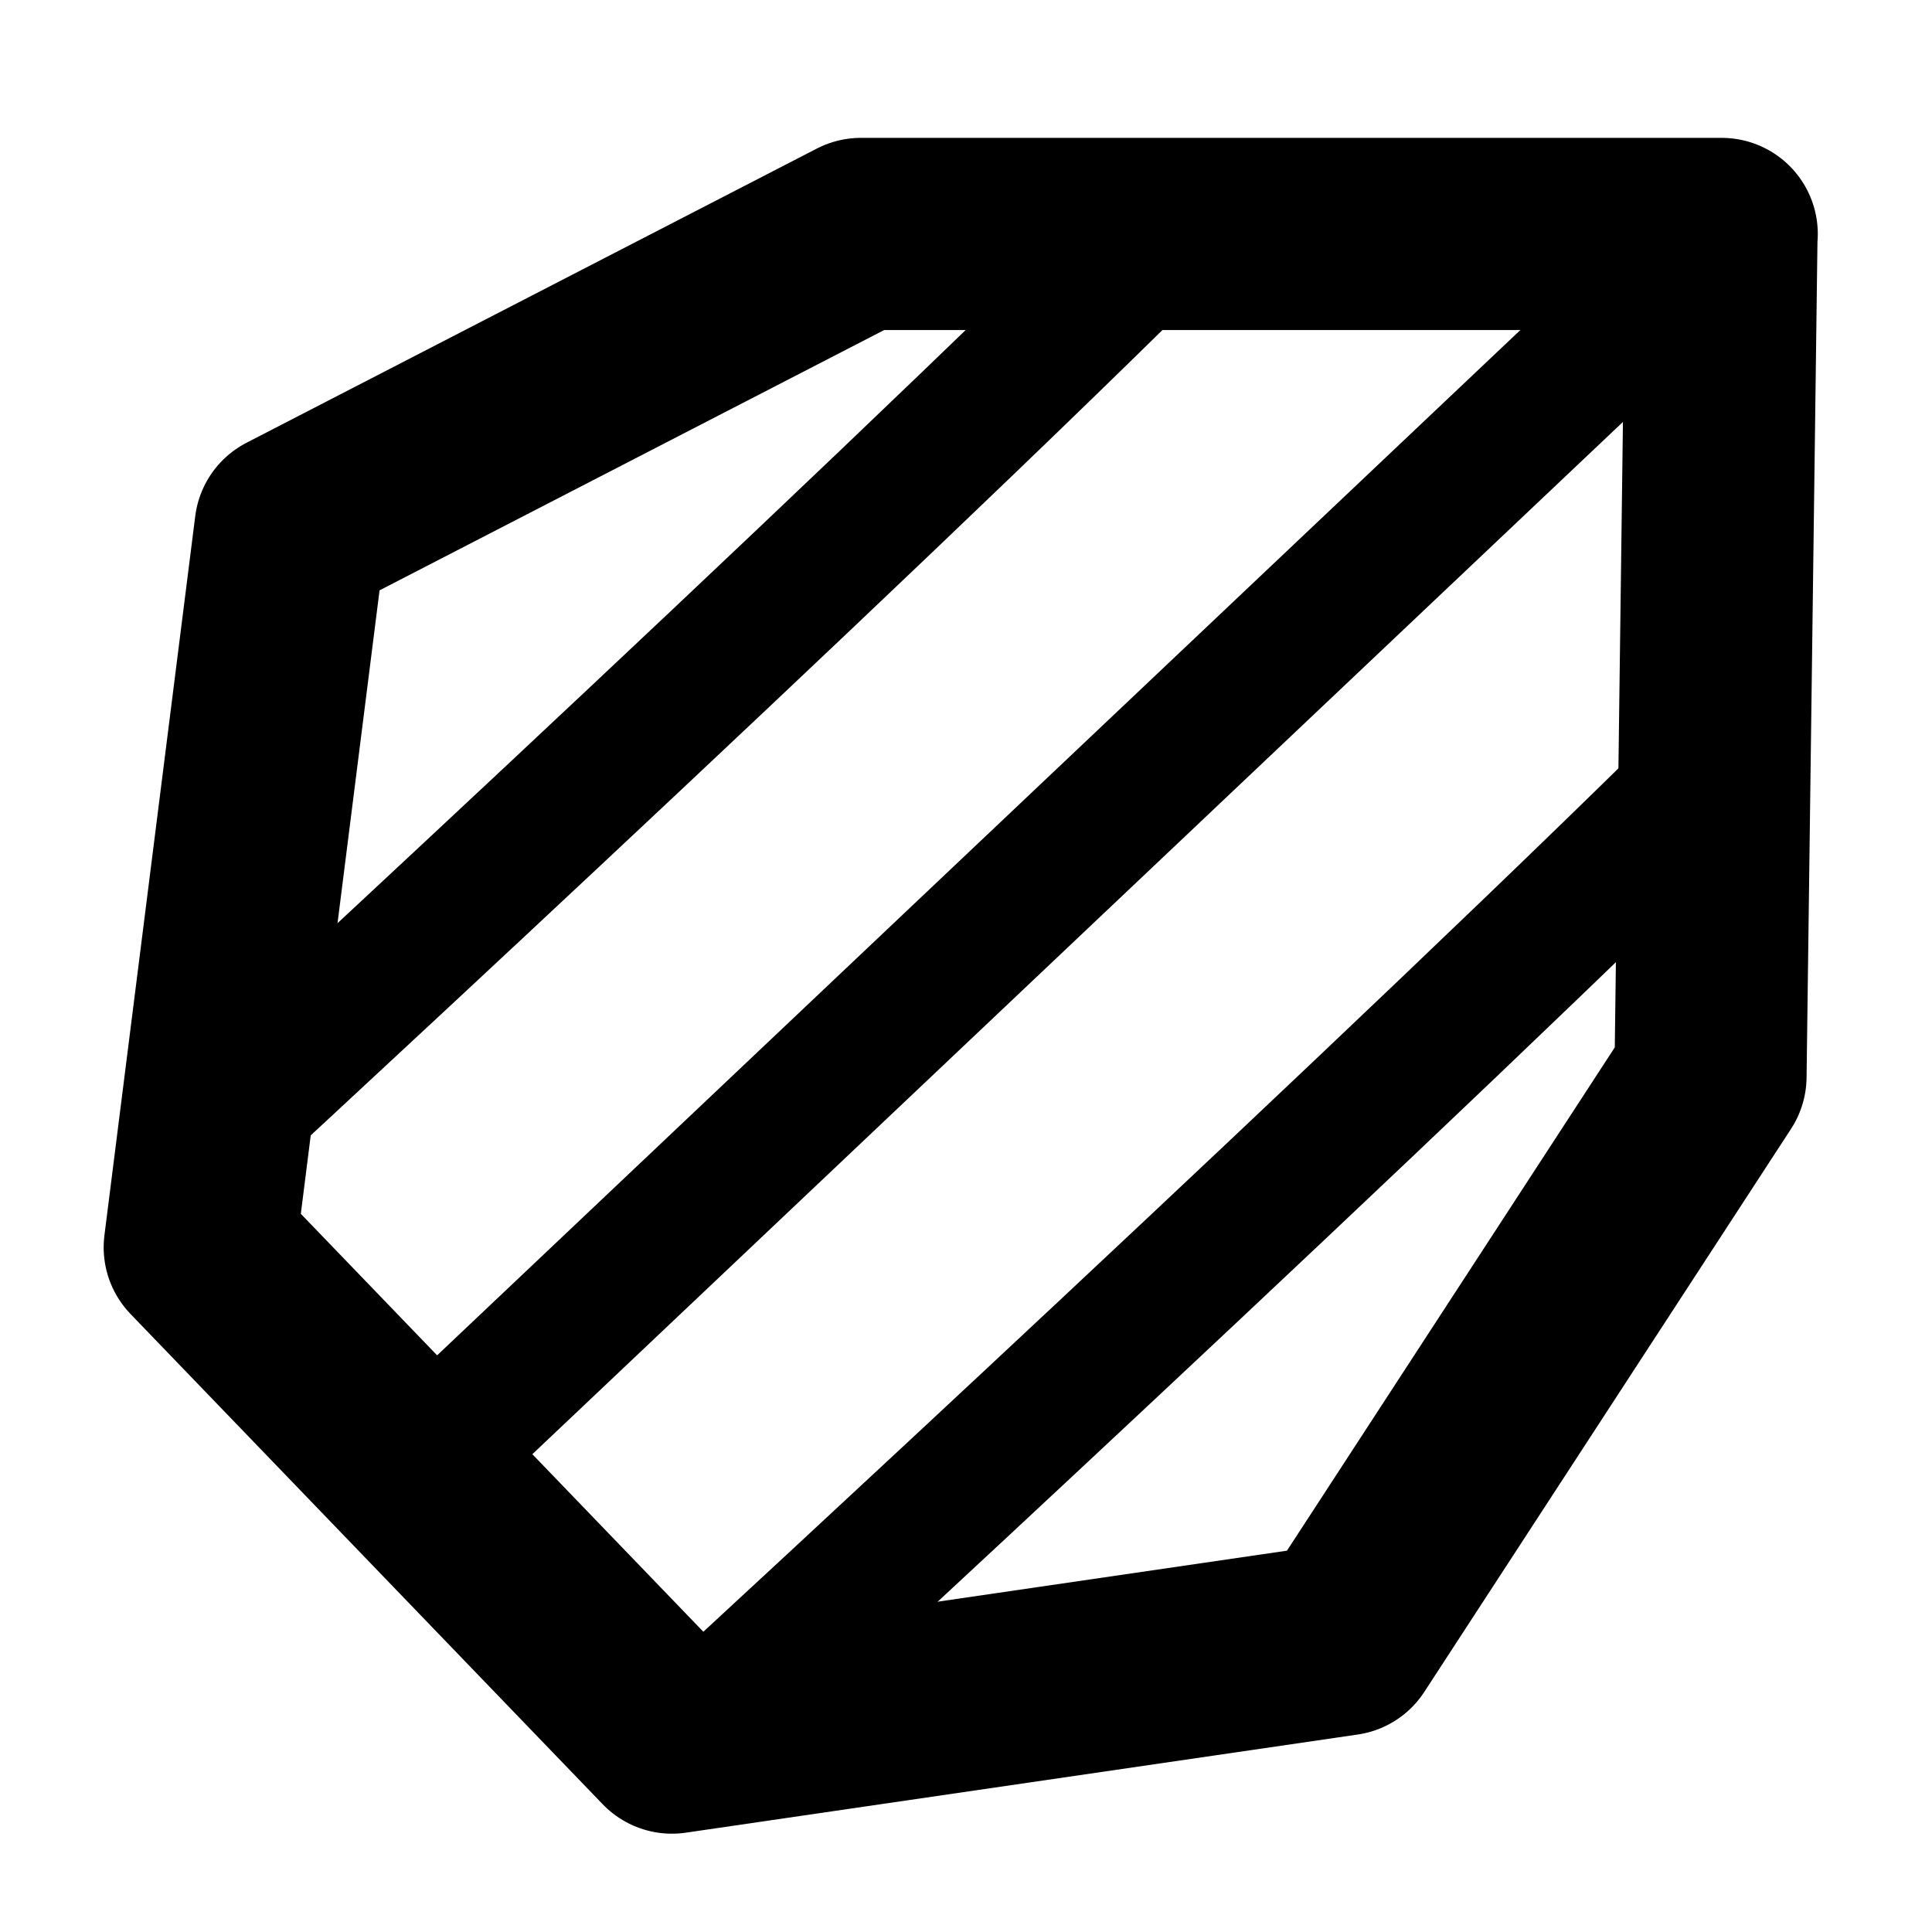
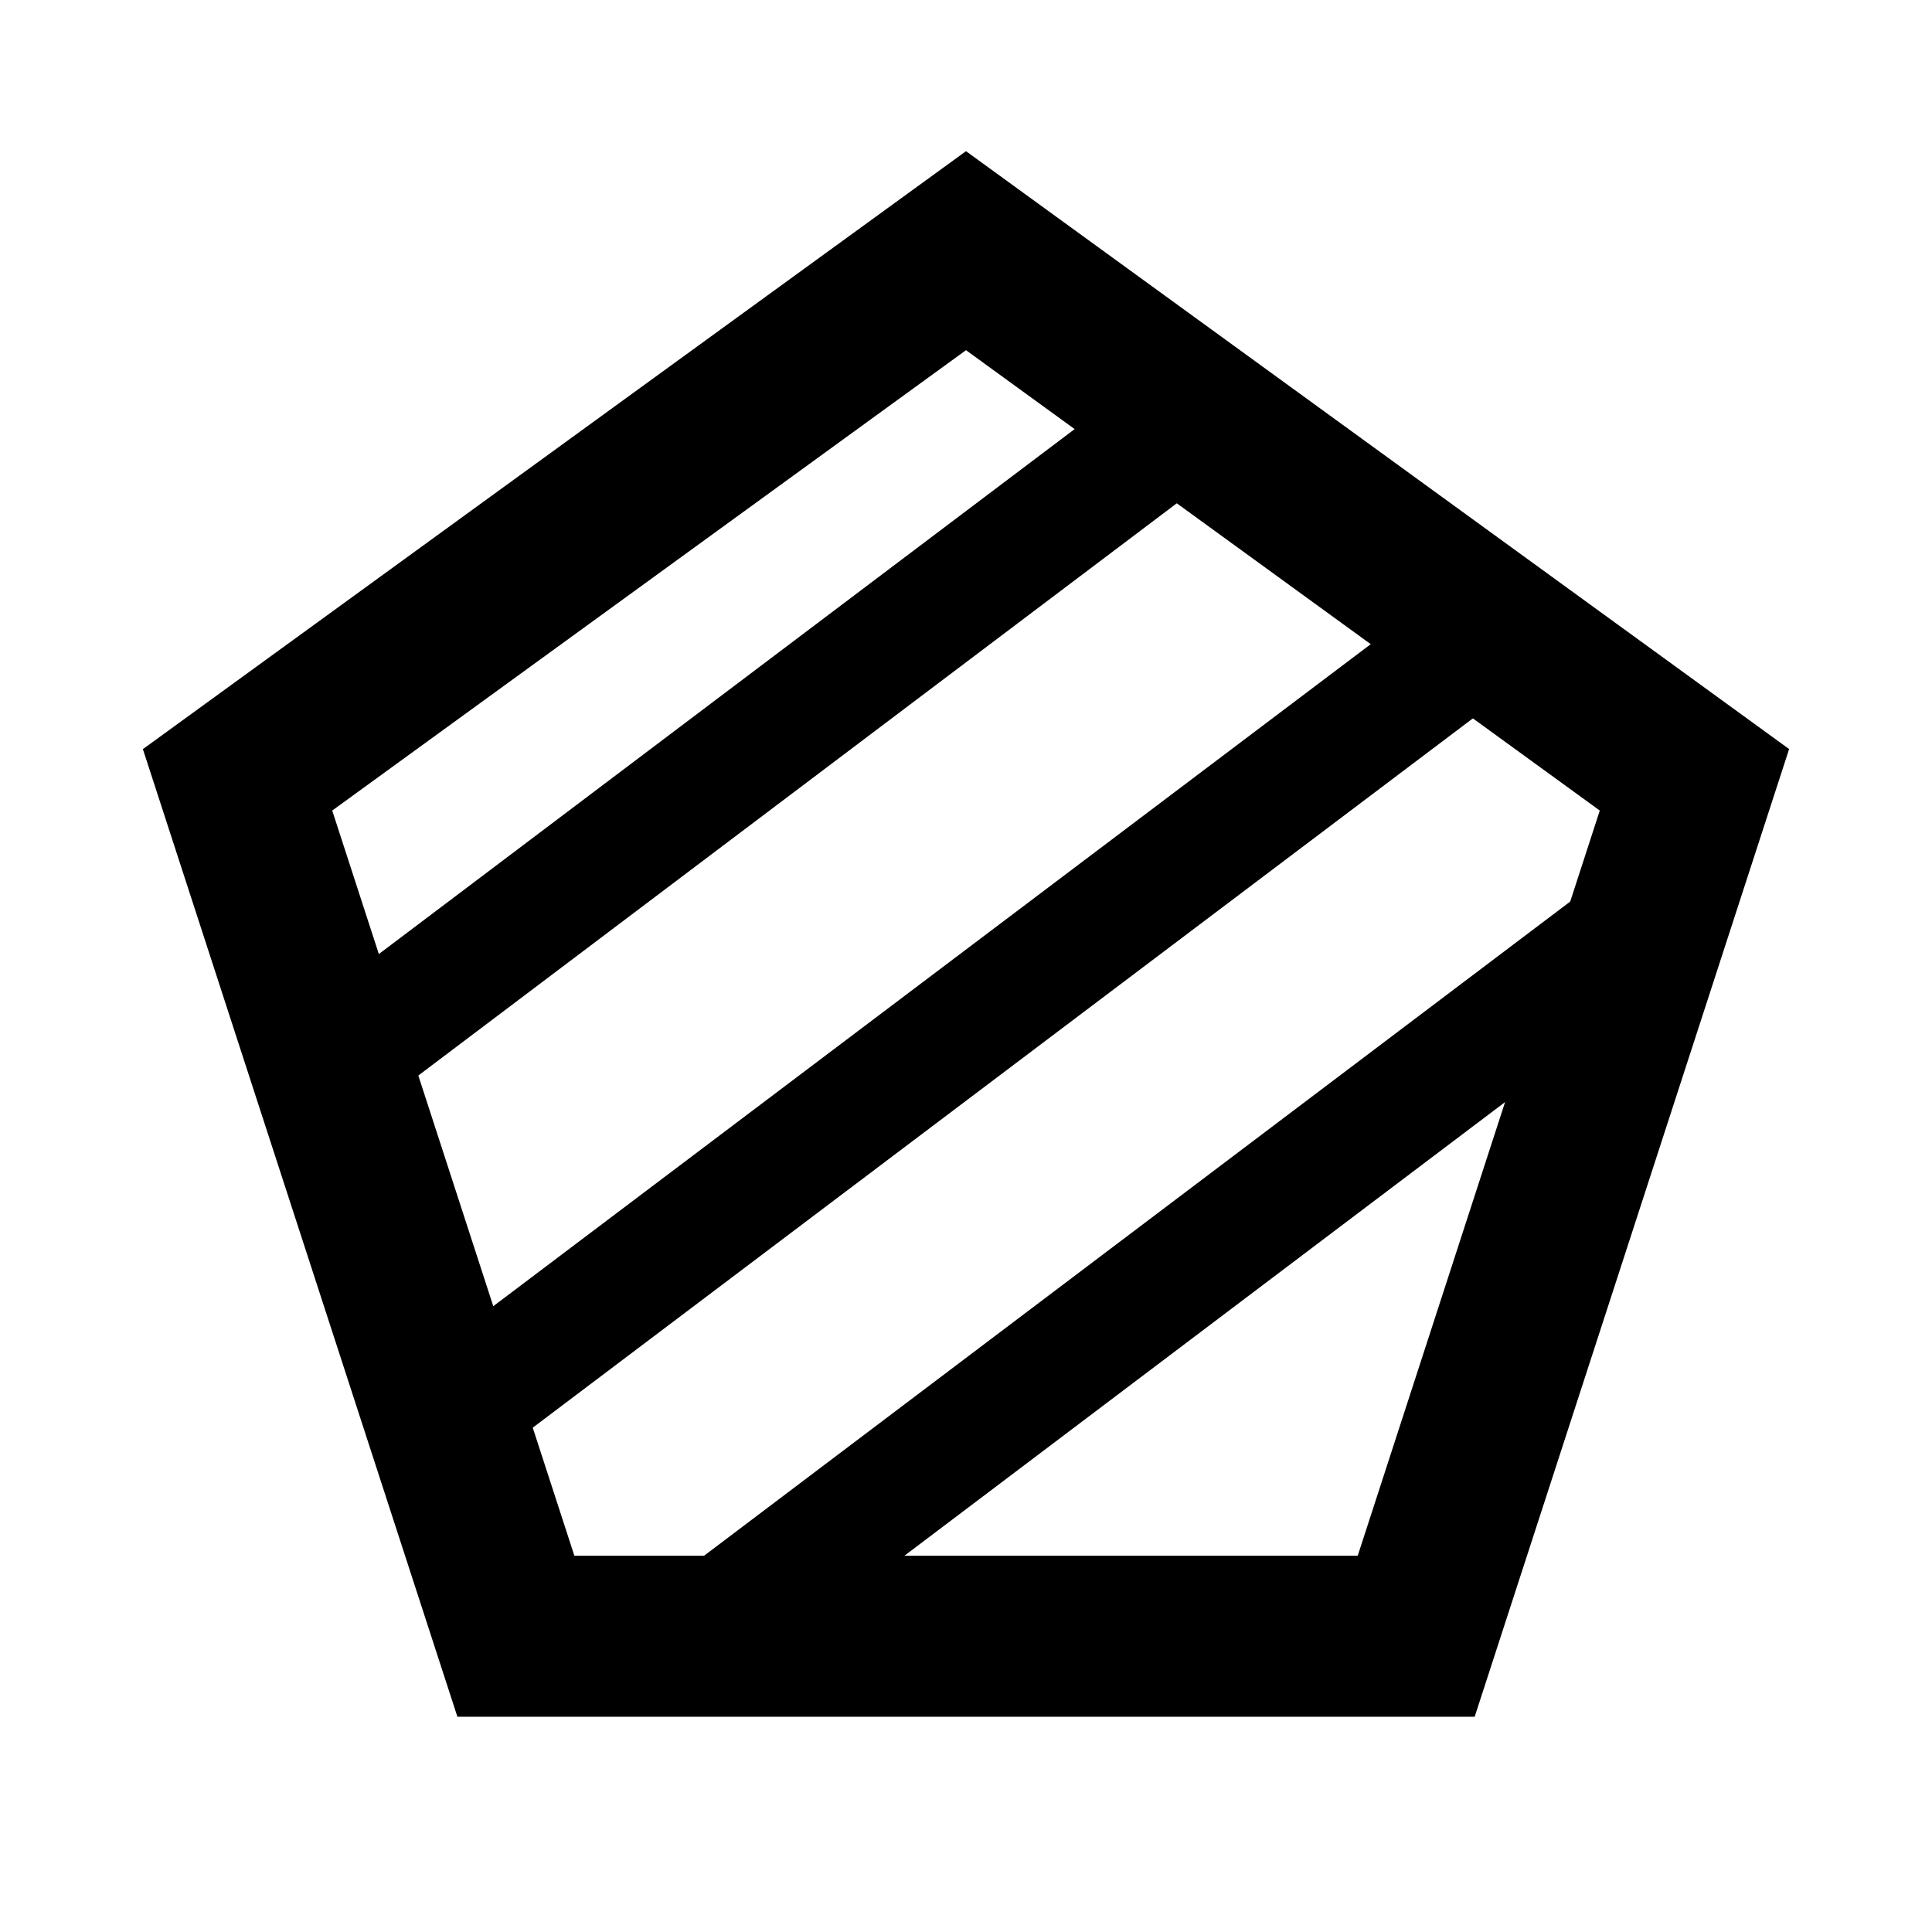
- <svg xmlns="http://www.w3.org/2000/svg" width="24" height="24">
-   <g id="g1034">
-     <rect fill="none" id="canvas_background" height="26" width="26" y="-1" x="-1" />
+ <svg xmlns="http://www.w3.org/2000/svg" version="1.1" id="Layer_1" x="0px" y="0px" width="24px" height="24px" viewBox="0 0 24 24" enable-background="new 0 0 24 24" xml:space="preserve">
+   <g>
+     <path d="M18.319,21.326H5.682L1.775,9.306L12,1.878l10.225,7.427L18.319,21.326z M7.135,19.326h9.731l3.007-9.257L12,4.35   l-7.873,5.719L7.135,19.326z" />
  </g>
-   <g transform="matrix(2.841775,0,0,2.841775,-0.05351994,-0.020794) " id="g913">
-     <g id="g1622">
-       <path fill="none" stroke="#000000" stroke-width="0.84" stroke-linecap="round" stroke-linejoin="round" d="m7.545,1.03l-3.763,0l-2.493,1.286l-0.397,3.144l2.064,2.143l2.937,-0.429l1.603,-2.461l0.048,-3.683z" id="svg_2" />
-       <path fill="none" stroke="#000000" stroke-width="0.6" id="svg_5" d="m7.545,1.03l-5.74,5.433" />
-       <path fill="none" stroke="#000000" stroke-width="0.6" id="svg_7" d="m7.668,3.22c-1.443,1.443 -4.496,4.256 -4.496,4.256" />
-       <path fill="none" stroke="#000000" stroke-width="0.6" id="svg_8" d="m5.189,0.94c-1.423,1.423 -4.434,4.197 -4.434,4.197" />
-     </g>
+   <g>
+     <rect x="9.024" y="1.883" transform="matrix(0.6023 0.7983 -0.7983 0.6023 11.0453 -4.2358)" width="1.5" height="14.168" />
+   </g>
+   <g>
+     <rect x="11.21" y="4.158" transform="matrix(0.6023 0.7983 -0.7983 0.6023 14.9461 -4.4703)" width="1.5" height="17.213" />
+   </g>
+   <g>
+     <rect x="13.611" y="8.523" transform="matrix(0.6027 0.798 -0.798 0.6027 18.4931 -5.0929)" width="1.5" height="15.005" />
  </g>
</svg>
